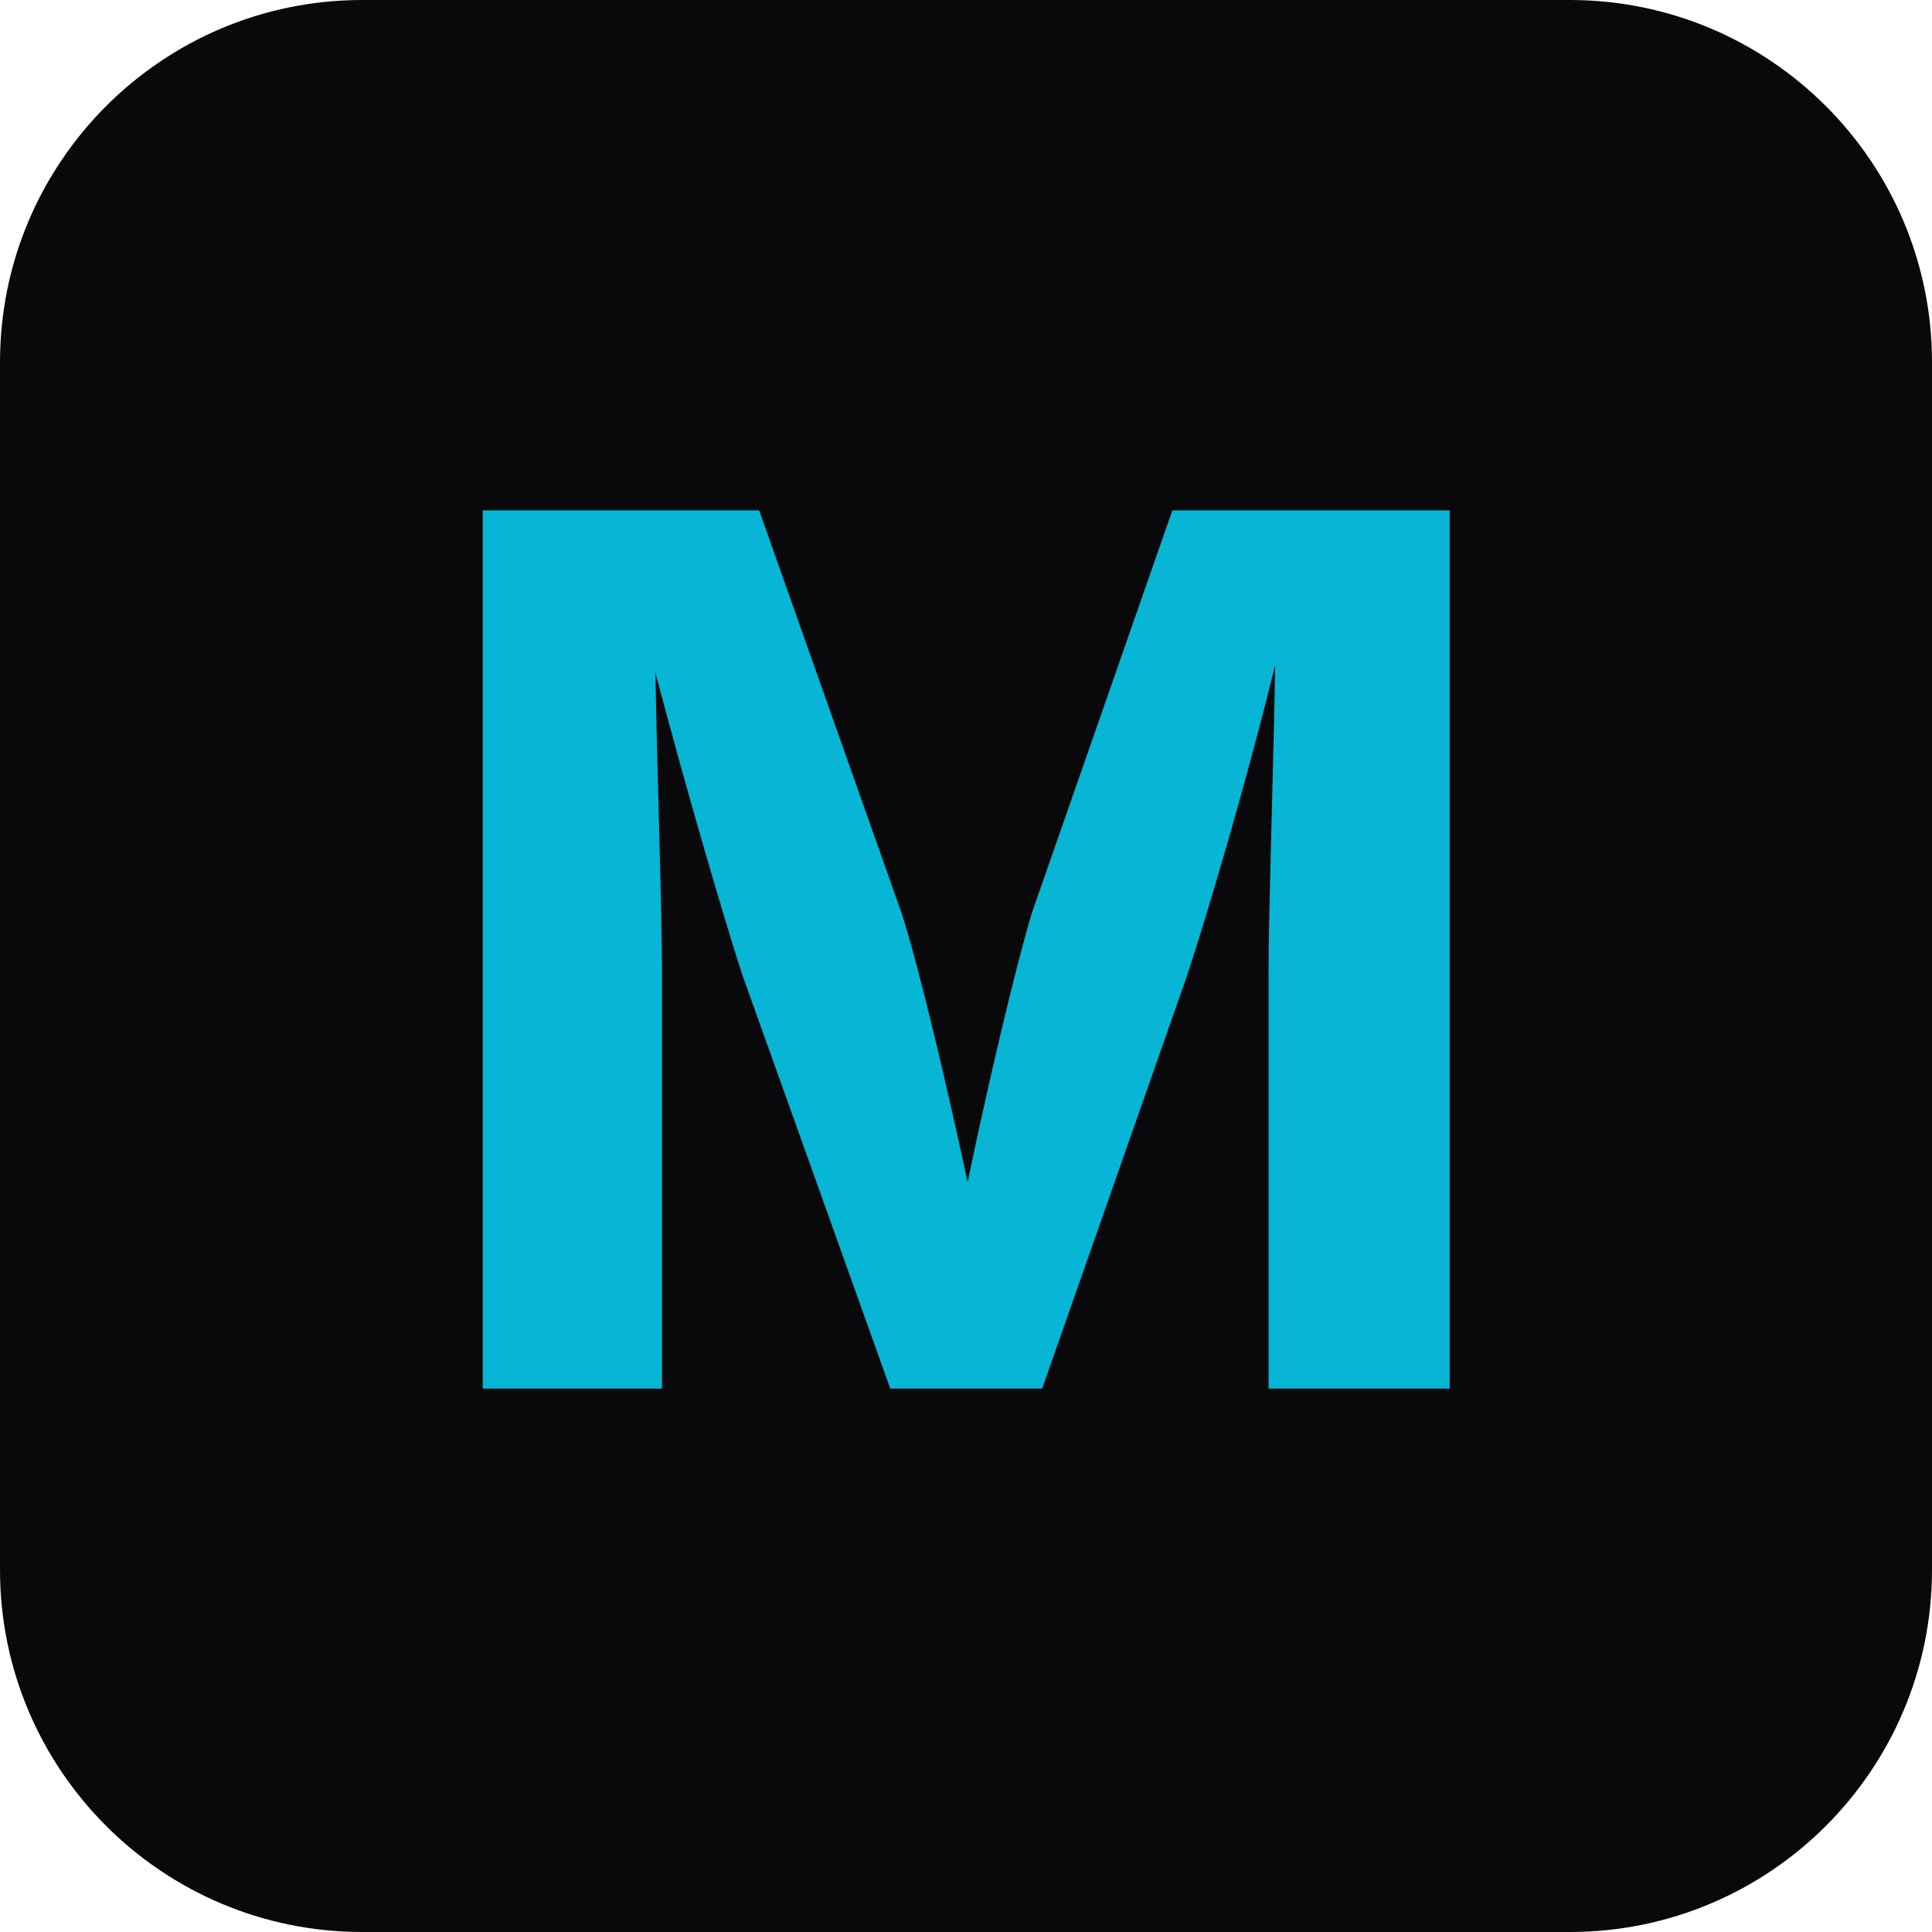
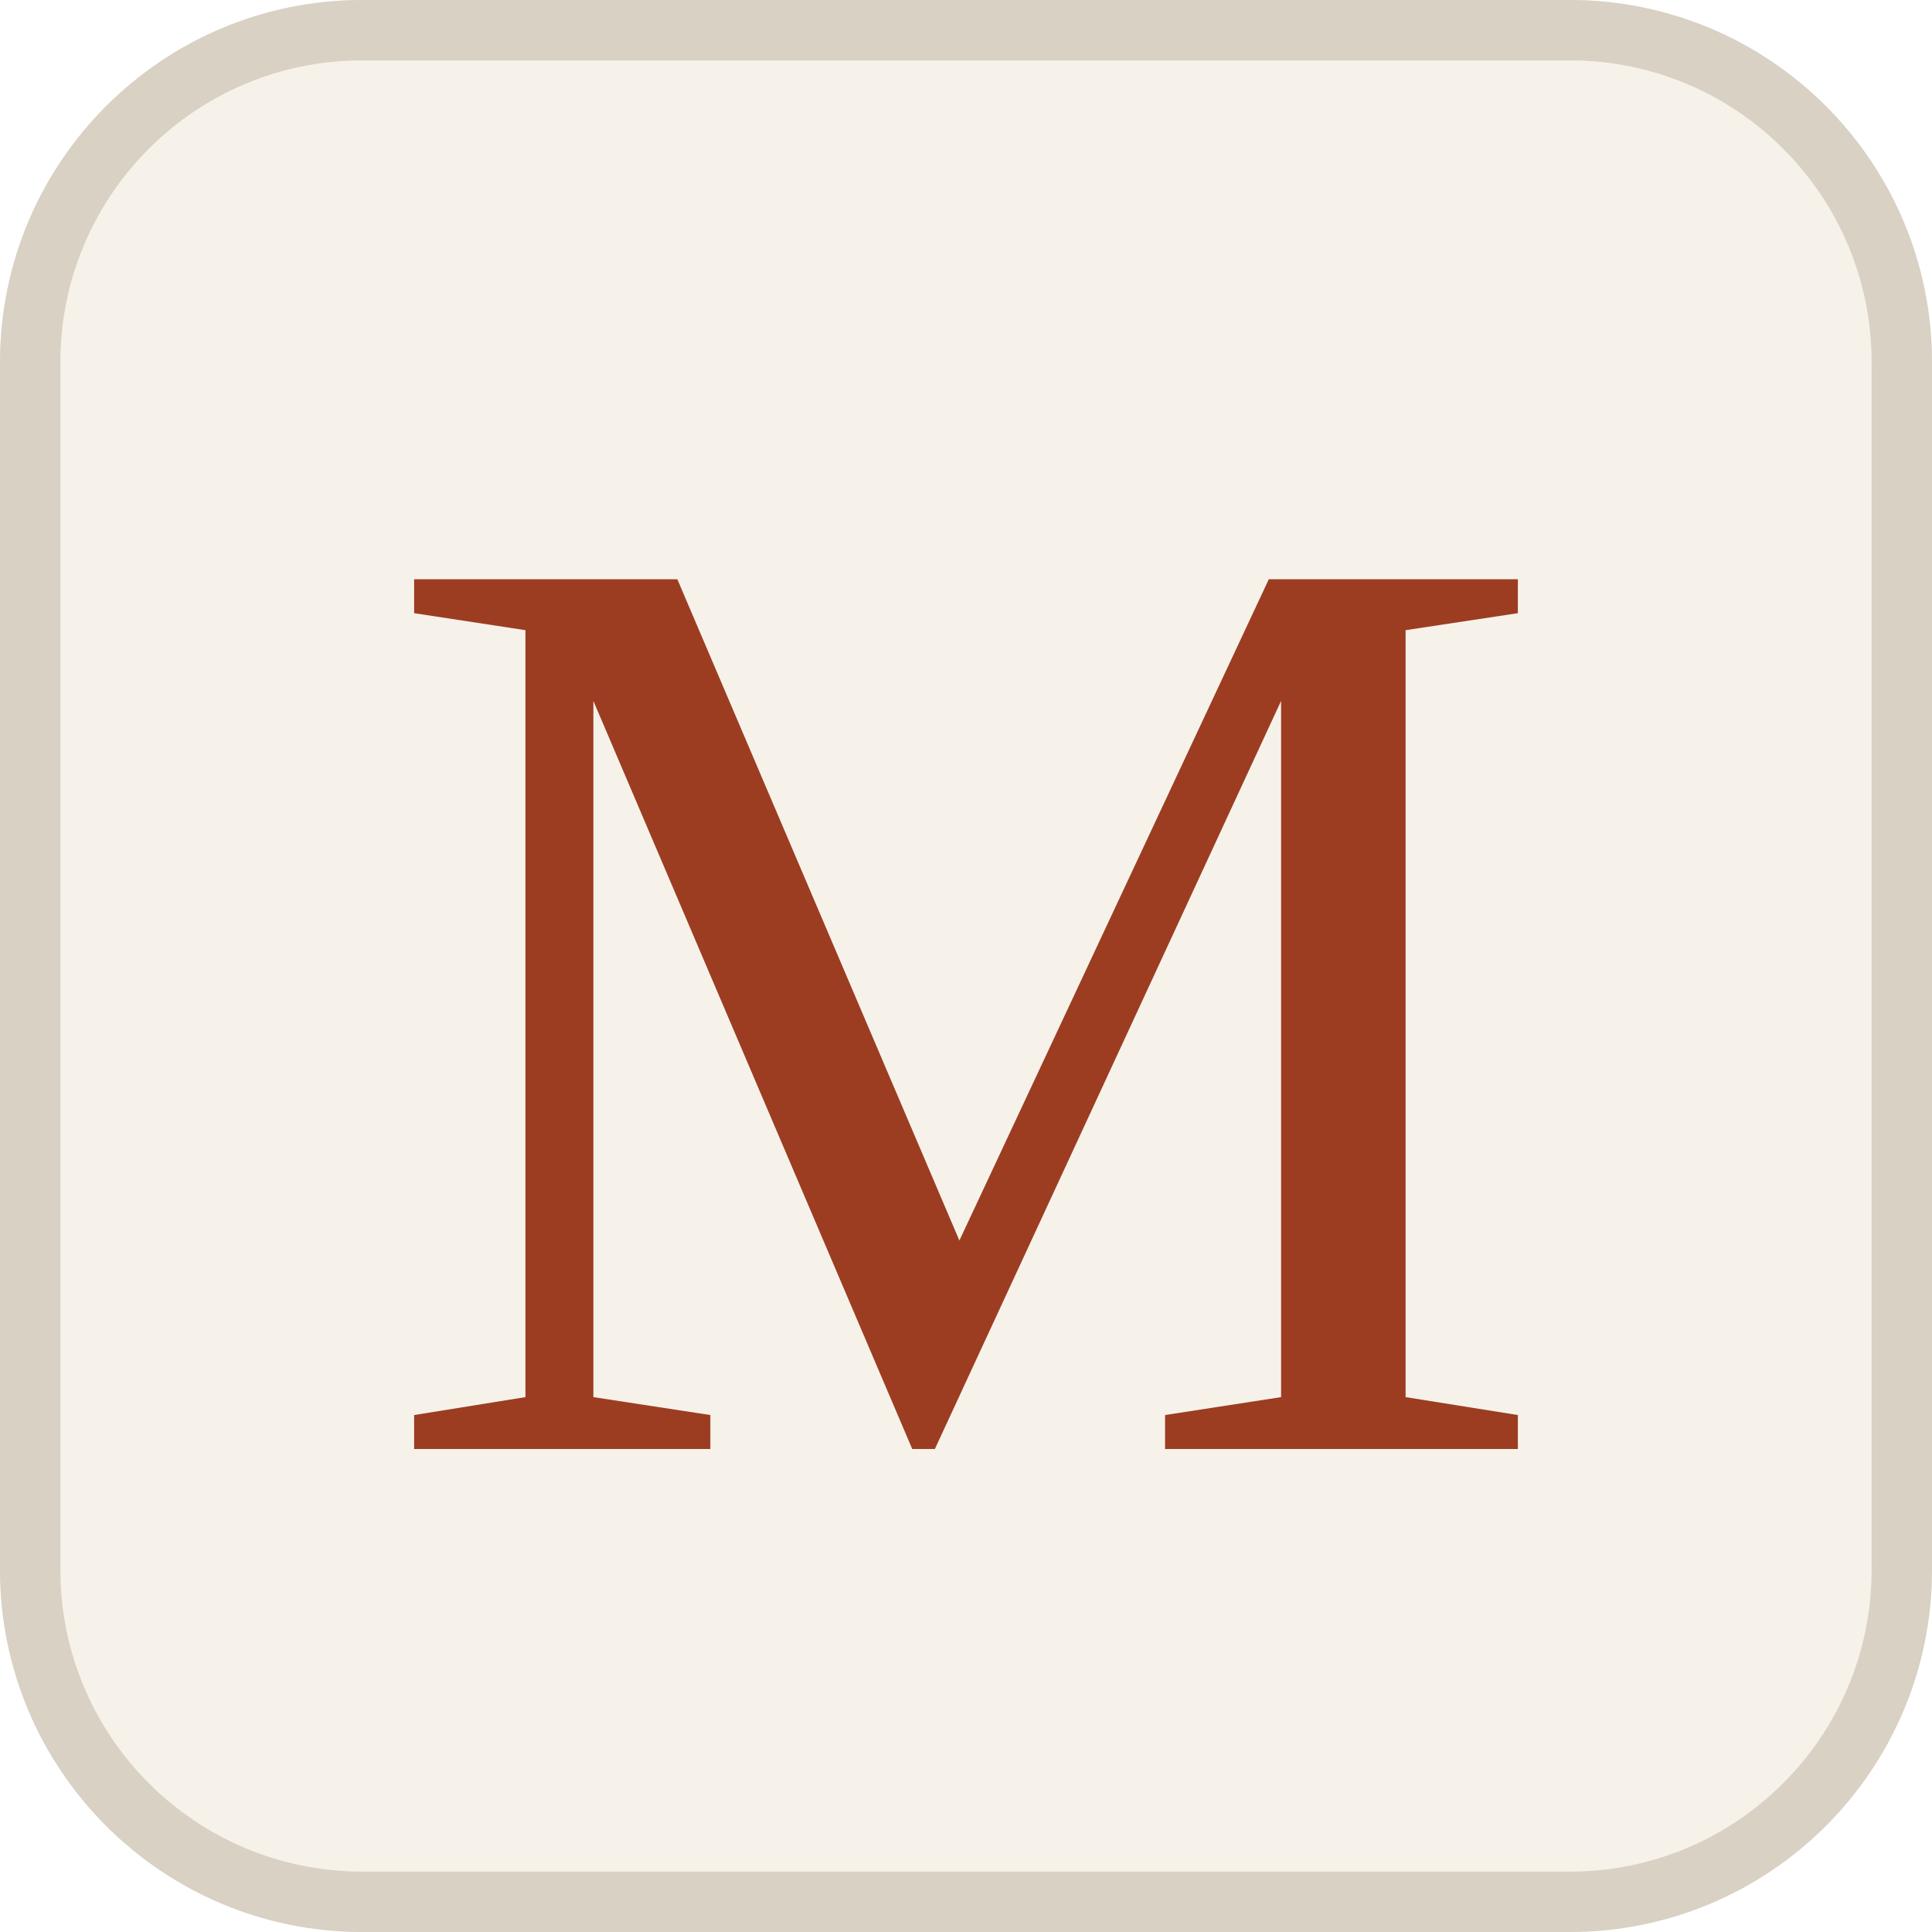
<svg xmlns="http://www.w3.org/2000/svg" viewBox="0 0 32 32">
-   <rect width="32" height="32" rx="6" fill="#09090b" />
-   <text x="16" y="23" font-family="system-ui,-apple-system,sans-serif" font-size="20" font-weight="700" fill="#06b6d4" text-anchor="middle">M</text>
+   <rect width="32" height="32" rx="6" fill="#f6f2ea" />
+   <rect x="0.5" y="0.5" width="31" height="31" rx="5.5" fill="none" stroke="#d8d1c4" />
+   <text x="16" y="24" font-family="Georgia,'Times New Roman',serif" font-size="22" font-weight="500" fill="#9c3d22" text-anchor="middle">M</text>
</svg>
